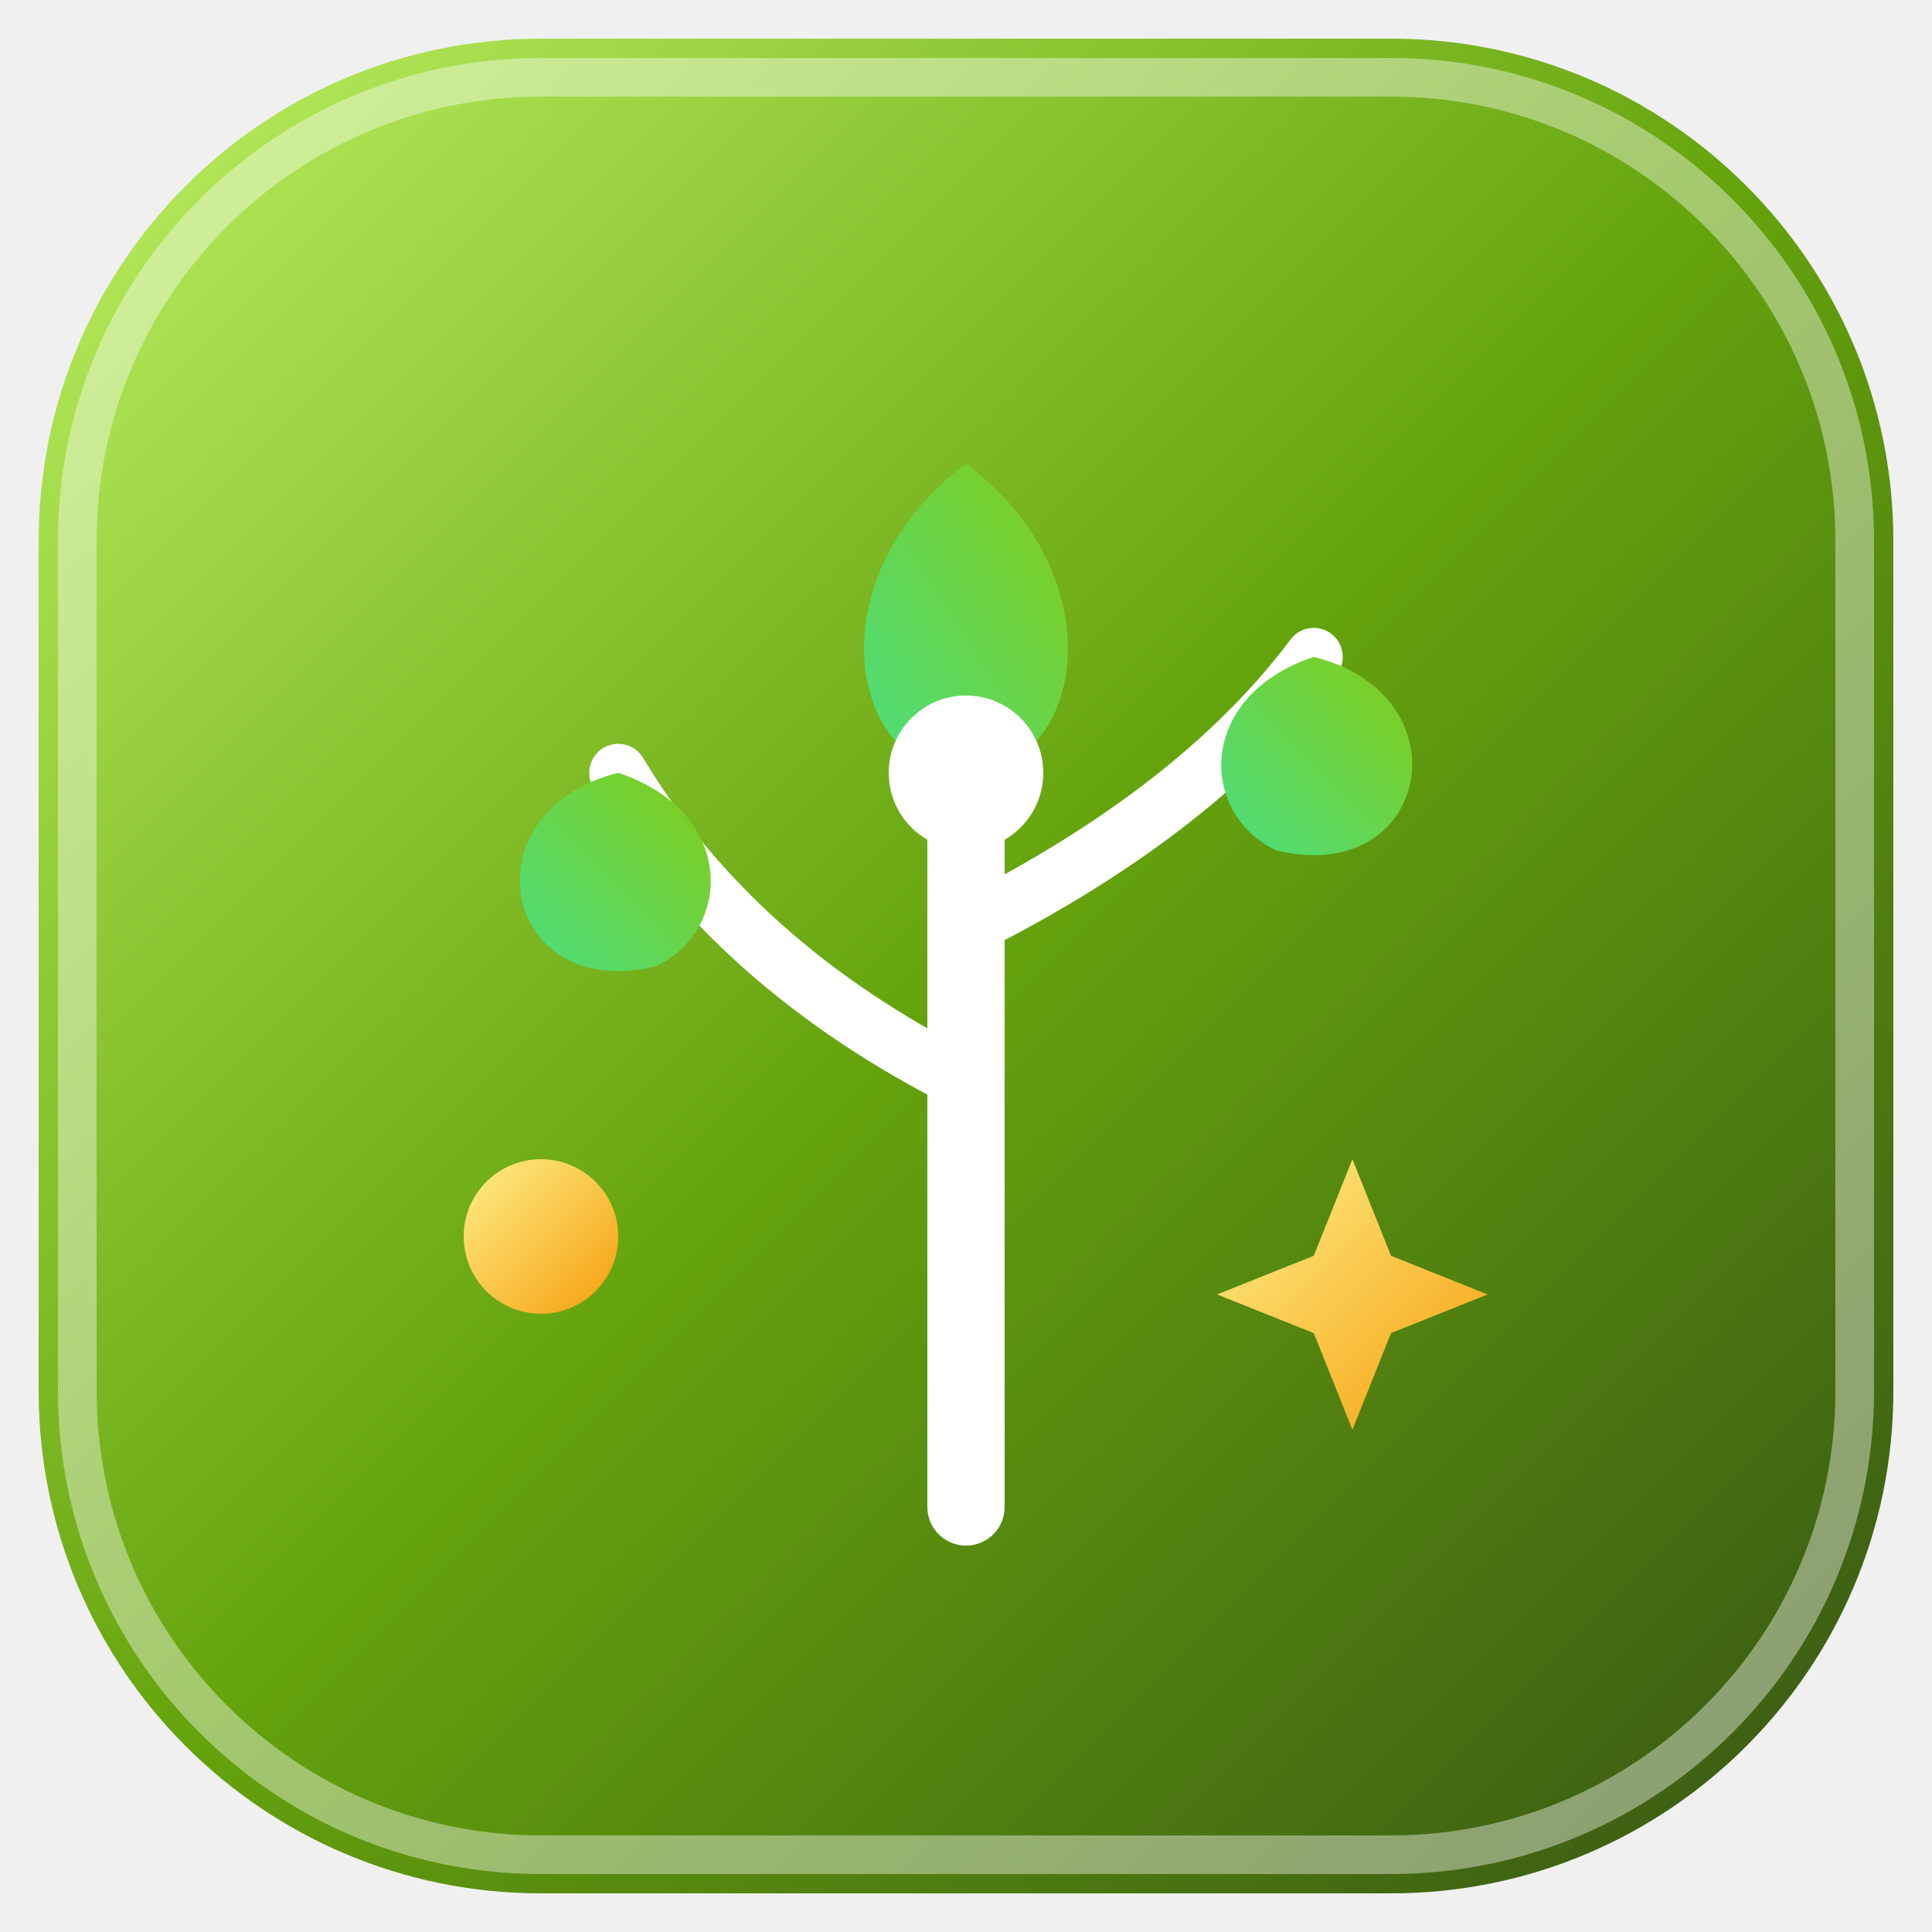
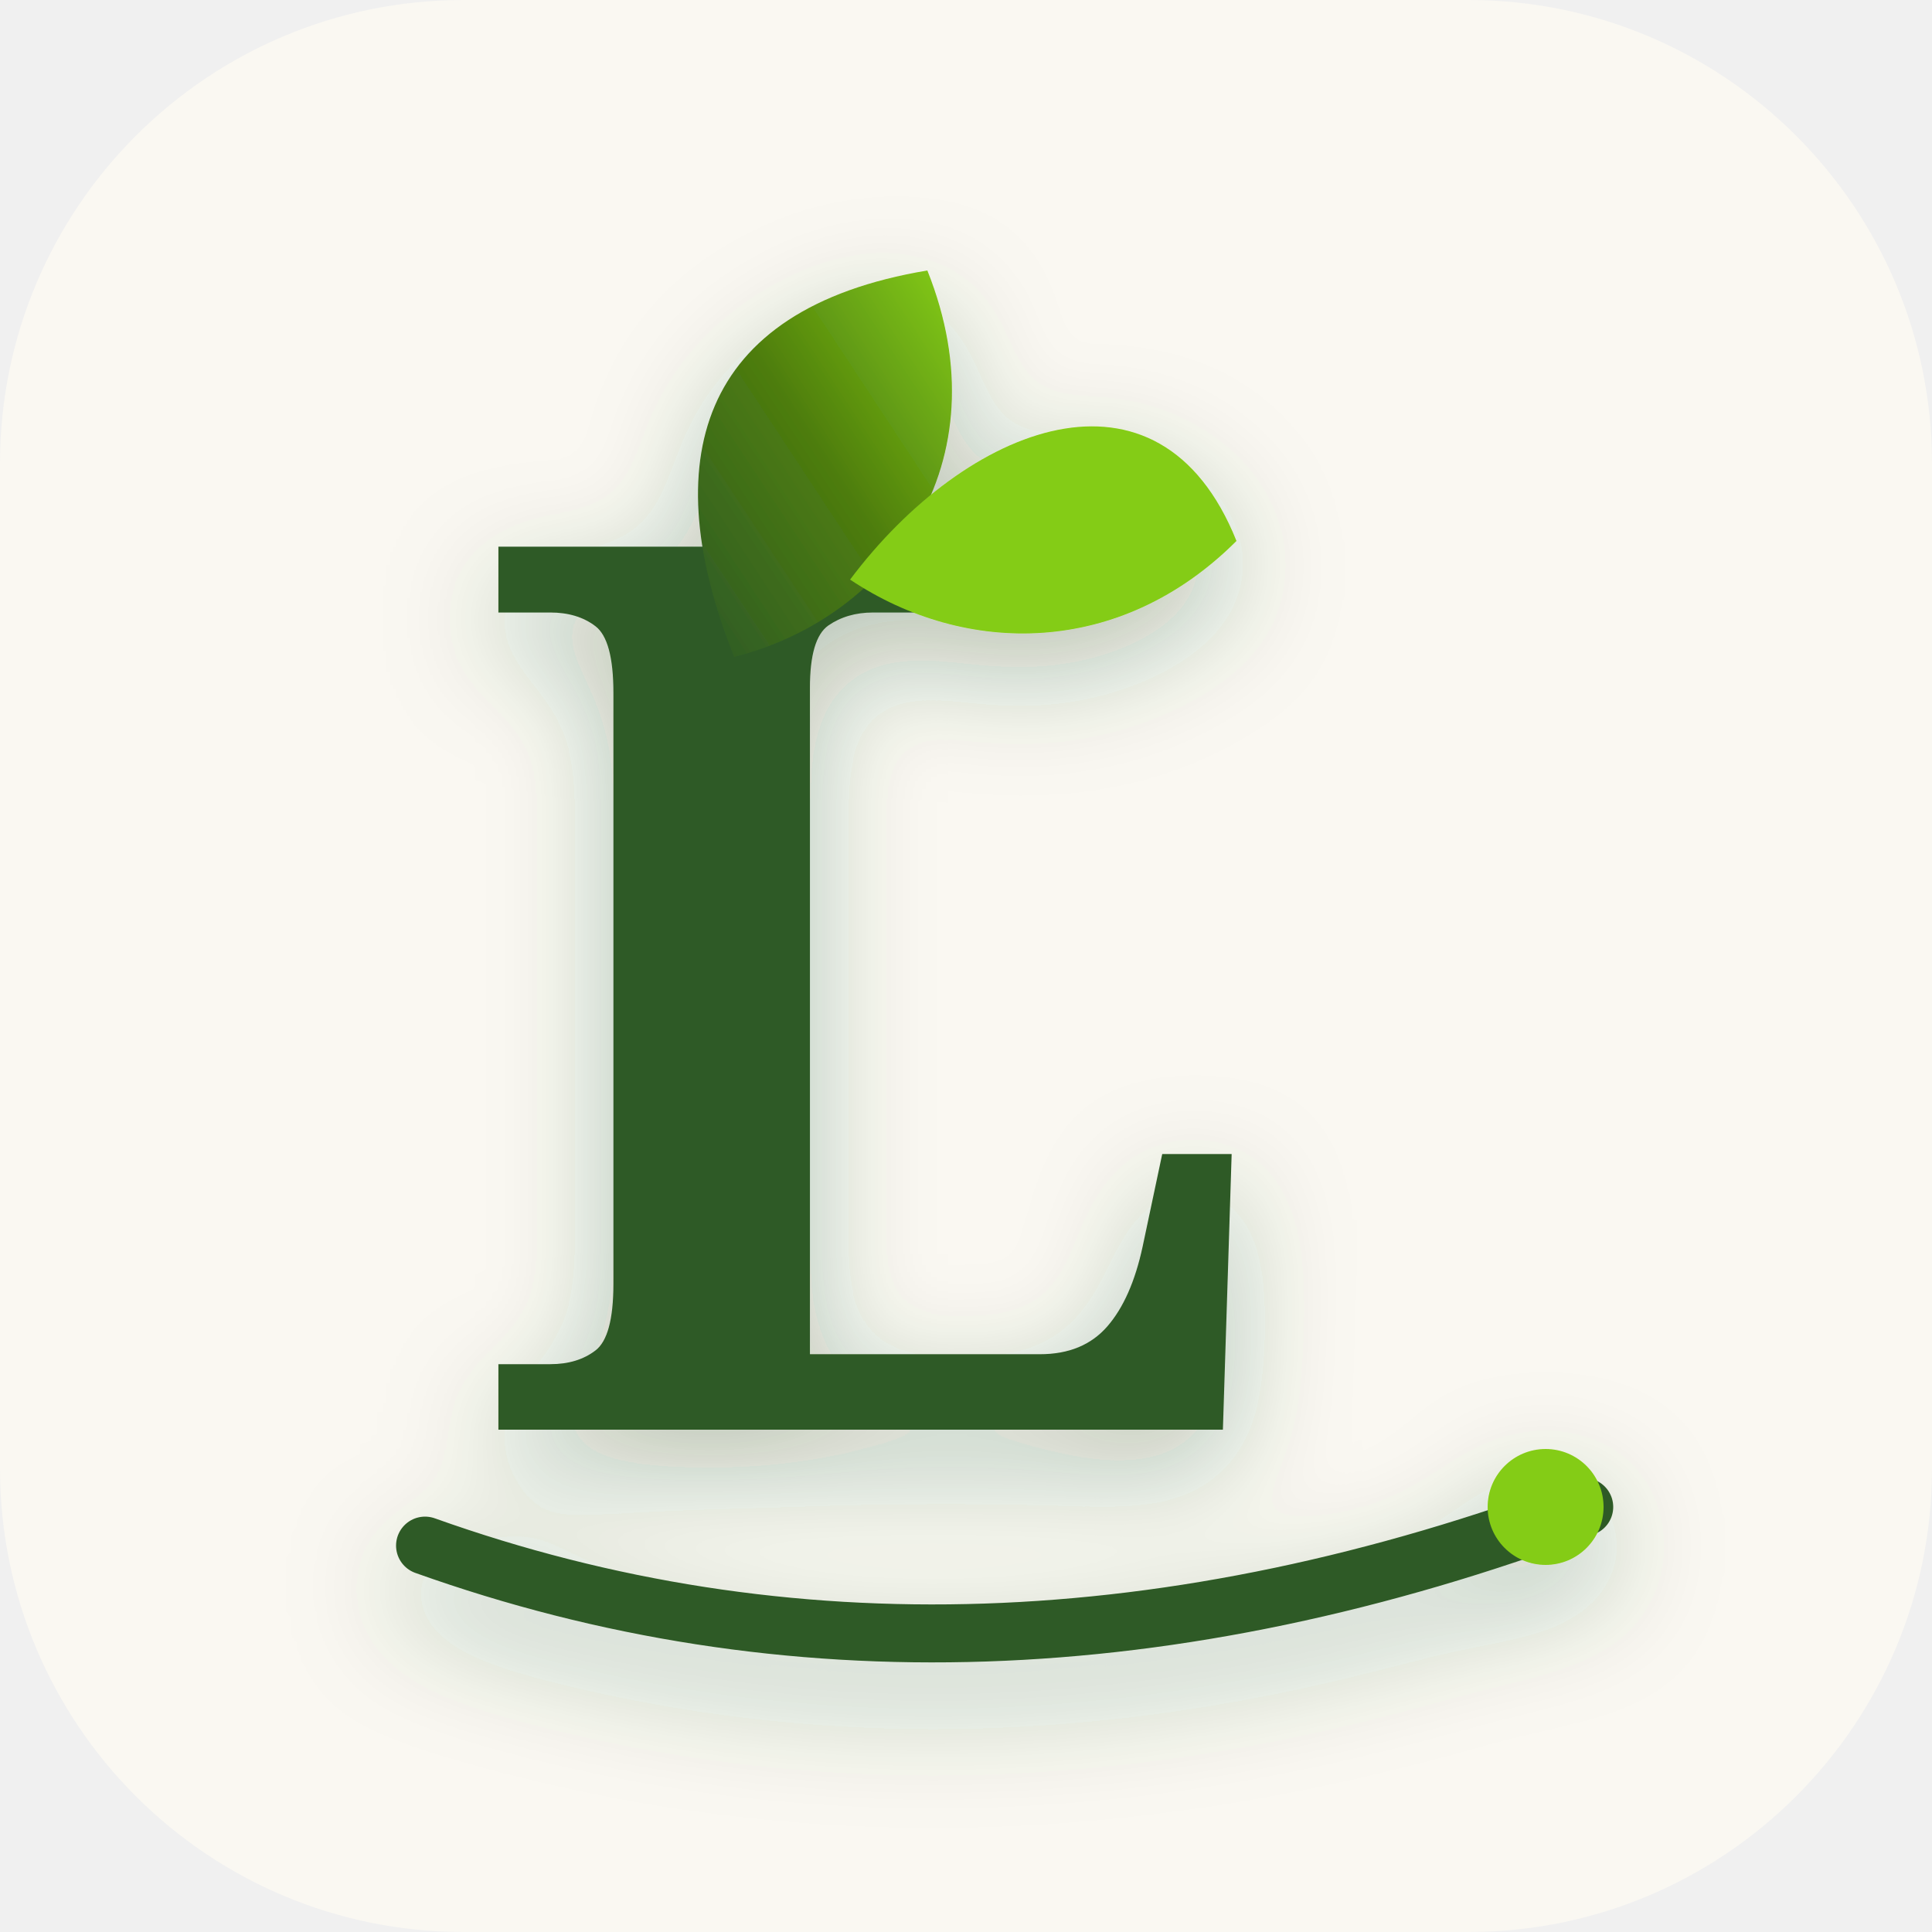
<svg xmlns="http://www.w3.org/2000/svg" viewBox="0 0 100 100" width="100%" height="100%">
  <defs>
-     <linearGradient id="limeFavGrad" x1="0%" y1="0%" x2="100%" y2="100%">
-       <stop offset="0%" stop-color="#bef264" />
-       <stop offset="50%" stop-color="#65a30d" />
-       <stop offset="100%" stop-color="#365314" />
-     </linearGradient>
-     <linearGradient id="leafFavGrad" x1="0%" y1="100%" x2="100%" y2="0%">
-       <stop offset="0%" stop-color="#4ade80" />
+     <linearGradient id="favLeafGrad" x1="0%" y1="100%" x2="100%" y2="0%">
+       <stop offset="0%" stop-color="#2d5a27" />
+       <stop offset="50%" stop-color="#4d7c0f" />
      <stop offset="100%" stop-color="#84cc16" />
    </linearGradient>
-     <linearGradient id="sparkleFavGrad" x1="0%" y1="0%" x2="100%" y2="100%">
-       <stop offset="0%" stop-color="#fef08a" />
-       <stop offset="100%" stop-color="#f59e0b" />
-     </linearGradient>
+     <filter id="favGlow" x="-20%" y="-20%" width="140%" height="140%">
+       <feDropShadow dx="0" dy="2" stdDeviation="3" flood-color="#14532d" flood-opacity="0.3" />
+     </filter>
  </defs>
-   <rect x="2" y="2" width="96" height="96" rx="26" fill="url(#limeFavGrad)" />
-   <rect x="4" y="4" width="92" height="92" rx="24" fill="none" stroke="#ffffff" stroke-width="2" stroke-opacity="0.4" />
-   <path d="M50 78 V40" stroke="#ffffff" stroke-width="4" stroke-linecap="round" />
-   <path d="M50 56 Q38 50 32 40" stroke="#ffffff" stroke-width="3" stroke-linecap="round" fill="none" />
-   <path d="M50 48 Q62 42 68 34" stroke="#ffffff" stroke-width="3" stroke-linecap="round" fill="none" />
-   <path d="M50 24 C42 30 44 40 50 40 C56 40 58 30 50 24 Z" fill="url(#leafFavGrad)" />
-   <path d="M32 40 C24 42 26 52 34 50 C38 48 38 42 32 40 Z" fill="url(#leafFavGrad)" />
-   <path d="M68 34 C76 36 74 46 66 44 C62 42 62 36 68 34 Z" fill="url(#leafFavGrad)" />
-   <path d="M70 60 L72 65 L77 67 L72 69 L70 74 L68 69 L63 67 L68 65 Z" fill="url(#sparkleFavGrad)" />
-   <circle cx="28" cy="64" r="4" fill="url(#sparkleFavGrad)" />
-   <circle cx="50" cy="40" r="4" fill="#ffffff" />
+   <rect width="100" height="100" rx="24" fill="#faf8f2" />
+   <g filter="url(#favGlow)" transform="translate(10, 8)">
+     <text x="14" y="66" font-family="'Playfair Display', 'Cormorant Garamond', 'Baskerville', 'Georgia', serif" font-size="64" font-weight="700" fill="#2d5a27">L</text>
+     <path d="M 28 26 C 24 16, 26 8, 38 6 C 42 16, 36 24, 28 26 Z" fill="url(#favLeafGrad)" />
+     <path d="M 34 22 C 40 14, 50 10, 54 20 C 48 26, 40 26, 34 22 Z" fill="#84cc16" />
+     <path d="M 12 72 Q 40 82 72 70" fill="none" stroke="#2d5a27" stroke-width="3" stroke-linecap="round" />
+     <circle cx="70" cy="70" r="3" fill="#84cc16" />
+   </g>
</svg>
